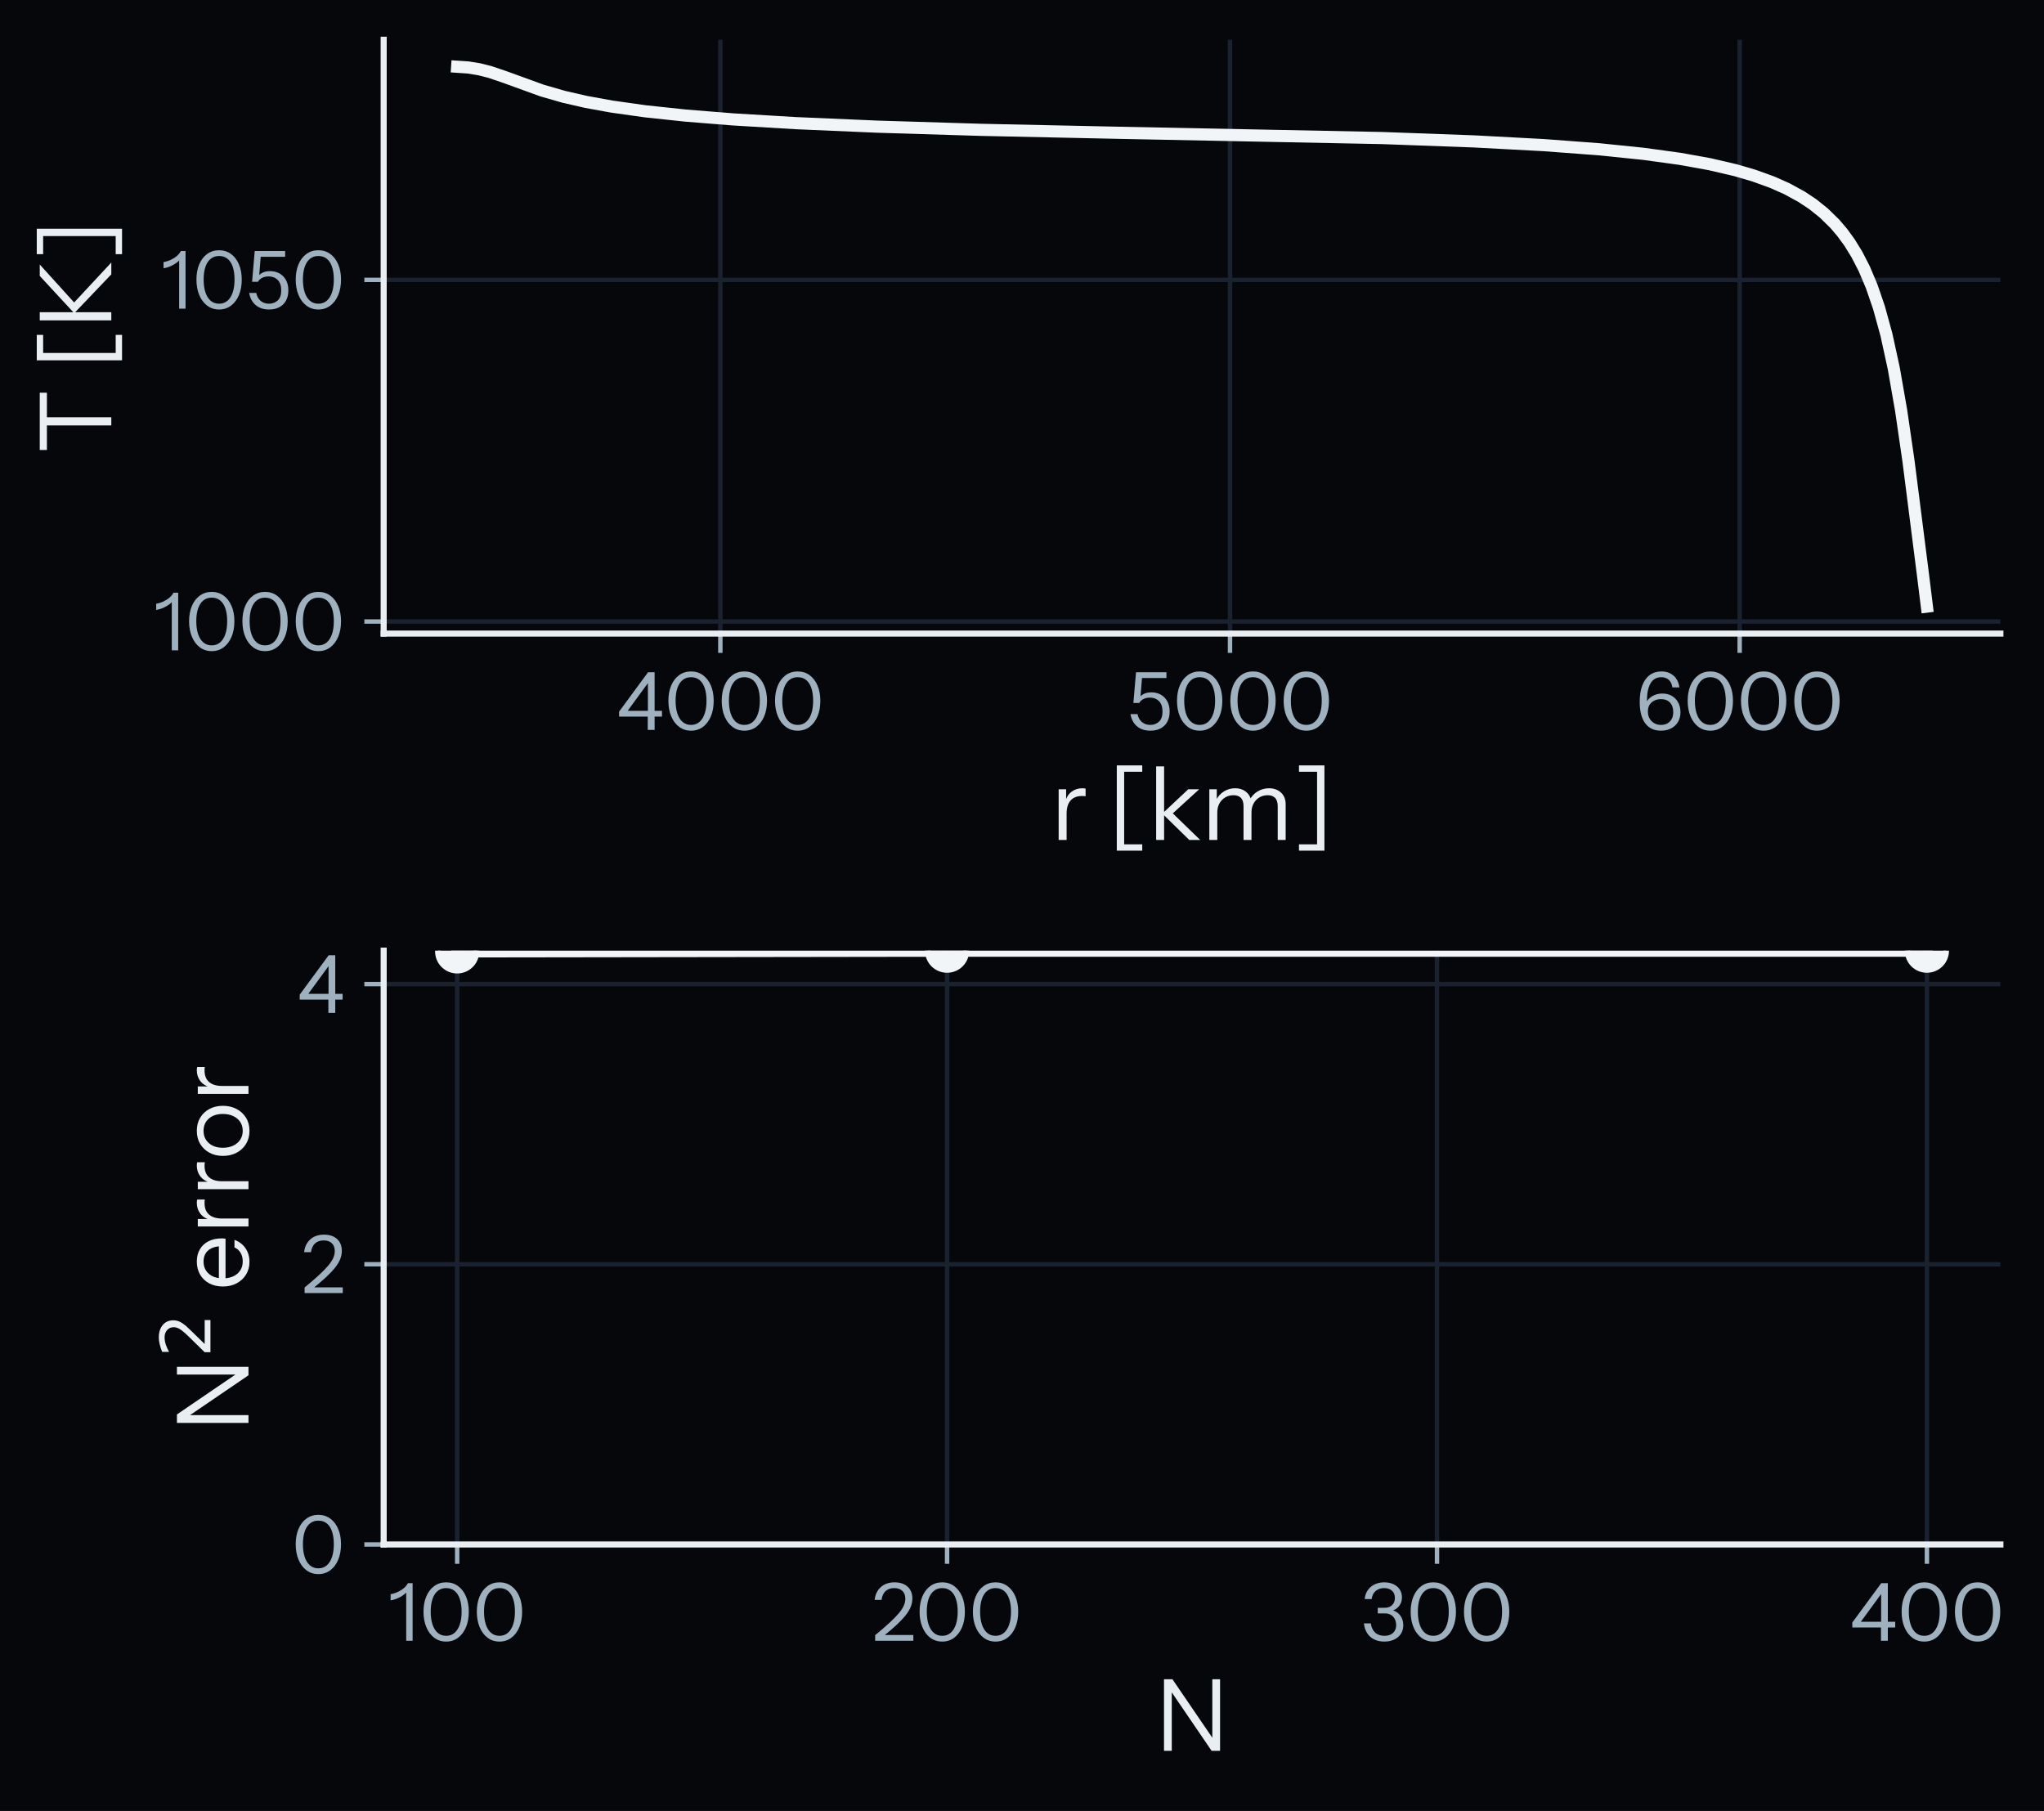
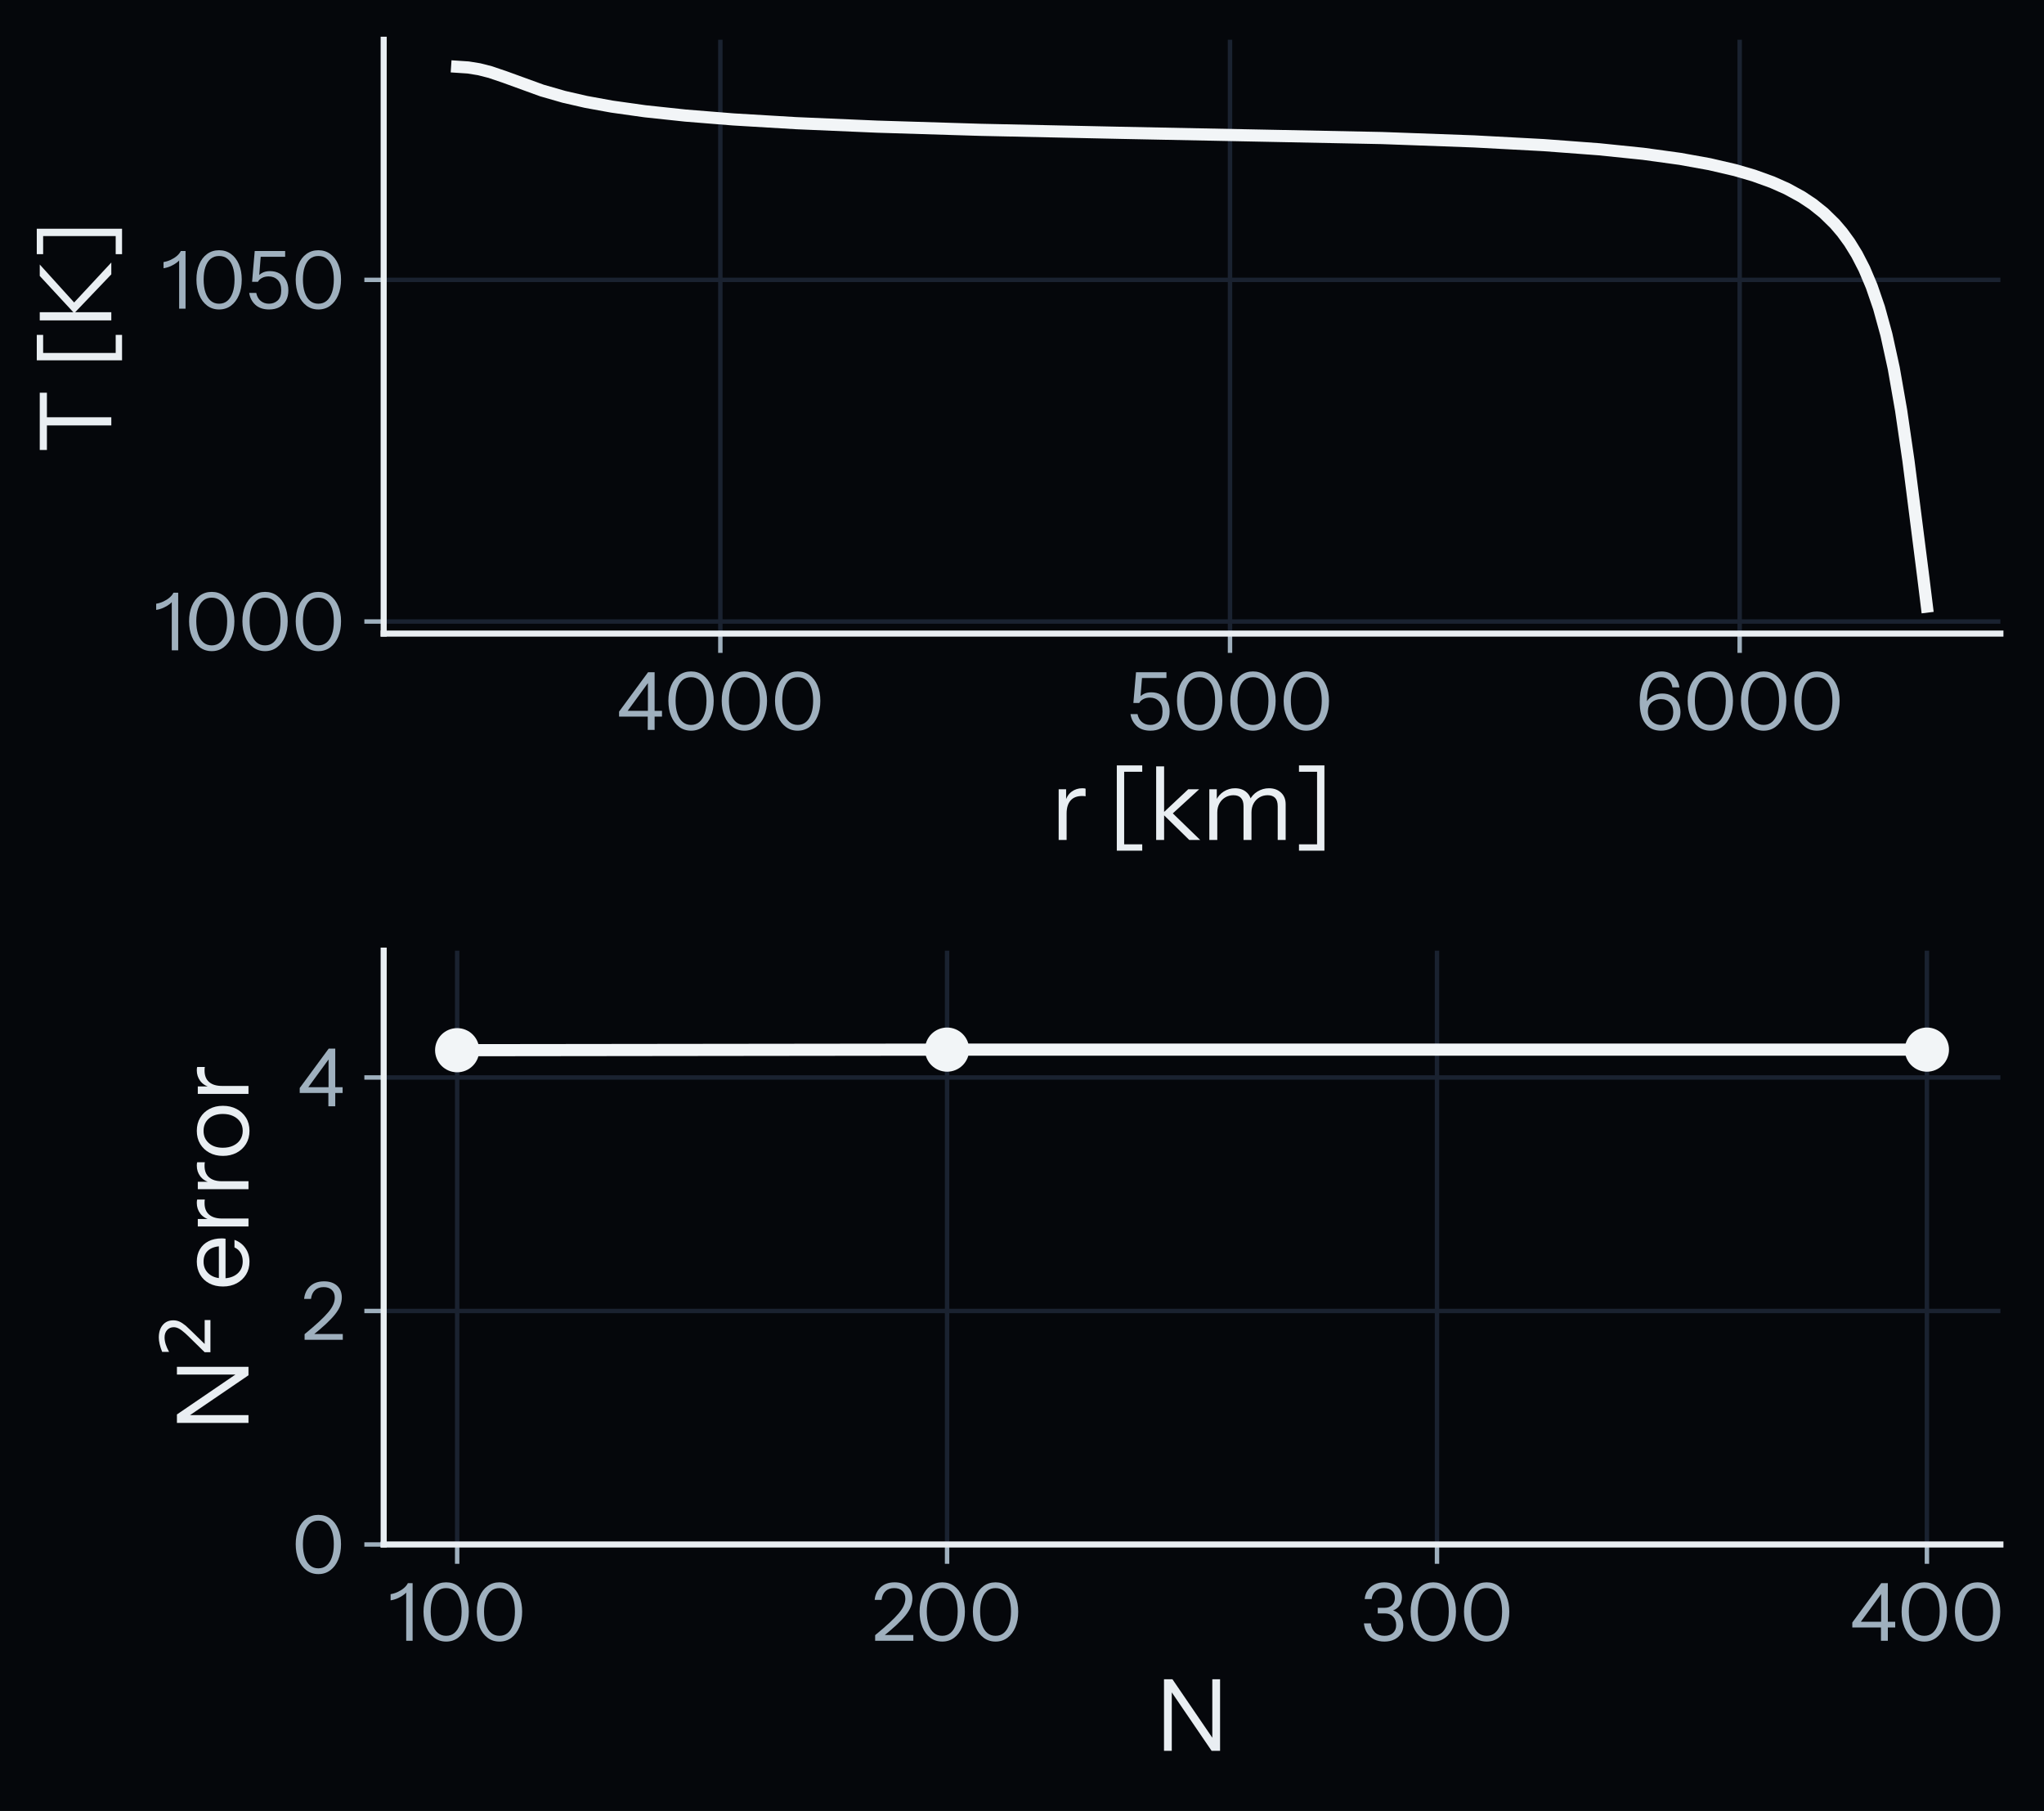
<svg xmlns="http://www.w3.org/2000/svg" xmlns:xlink="http://www.w3.org/1999/xlink" width="370.186pt" height="327.979pt" viewBox="0 0 370.186 327.979" version="1.1">
  <defs>
    <style type="text/css">*{stroke-linejoin: round; stroke-linecap: butt}</style>
  </defs>
  <g id="figure_1">
    <g id="patch_1">
      <path d="M -0 327.979  L 370.186 327.979  L 370.186 0  L -0 0  z " style="fill: #05070b" />
    </g>
    <g id="axes_1">
      <g id="patch_2">
        <path d="M 69.487 114.746  L 362.289 114.746  L 362.289 7.2  L 69.487 7.2  z " style="fill: #05070b" />
      </g>
      <g id="matplotlib.axis_1">
        <g id="xtick_1">
          <g id="line2d_1">
-             <path d="M 130.461 114.746  L 130.461 7.2  " clip-path="url(#p8099fa4c68)" style="fill: none; stroke: #1a2230; stroke-width: 0.8; stroke-linecap: square" />
+             <path d="M 130.461 114.746  L 130.461 7.2  " clip-path="url(#p8d91c52c07)" style="fill: none; stroke: #1a2230; stroke-width: 0.8; stroke-linecap: square" />
          </g>
          <g id="line2d_2">
            <defs>
              <path id="m2e974000b8" d="M 0 0  L 0 3.5  " style="stroke: #9fb0be; stroke-width: 0.8" />
            </defs>
            <g>
              <use xlink:href="#m2e974000b8" x="130.461" y="114.746" style="fill: #9fb0be; stroke: #9fb0be; stroke-width: 0.8" />
            </g>
          </g>
          <g id="text_1">
            <g style="fill: #9fb0be" transform="translate(111.6264 132.1864) scale(0.145 -0.145)">
              <defs>
                <path id="InstrumentSans-Regular-34" d="M 2509 0  L 2509 1216  L 2522 1344  L 2522 3974  L 2694 3974  L 749 1312  L 576 1523  L 3648 1523  L 3648 1062  L 218 1062  L 218 1459  L 2534 4608  L 3059 4608  L 3059 0  L 2509 0  z " transform="scale(0.015625)" />
                <path id="InstrumentSans-Regular-30" d="M 2131 -64  Q 1587 -64 1180 240  Q 774 544 547 1085  Q 320 1626 320 2323  Q 320 3021 544 3549  Q 768 4077 1177 4374  Q 1587 4672 2131 4672  Q 2675 4672 3081 4374  Q 3488 4077 3715 3549  Q 3942 3021 3942 2323  Q 3942 1619 3715 1081  Q 3488 544 3081 240  Q 2675 -64 2131 -64  z M 2131 397  Q 2522 397 2797 630  Q 3072 864 3219 1296  Q 3366 1728 3366 2330  Q 3366 2925 3222 3347  Q 3078 3770 2803 3990  Q 2528 4211 2131 4211  Q 1734 4211 1459 3987  Q 1184 3763 1040 3344  Q 896 2925 896 2330  Q 896 1728 1043 1293  Q 1190 858 1465 627  Q 1741 397 2131 397  z " transform="scale(0.015625)" />
              </defs>
              <use xlink:href="#InstrumentSans-Regular-34" />
              <use xlink:href="#InstrumentSans-Regular-30" transform="translate(59.99999 0)" />
              <use xlink:href="#InstrumentSans-Regular-30" transform="translate(126.6 0)" />
              <use xlink:href="#InstrumentSans-Regular-30" transform="translate(193.2 0)" />
            </g>
          </g>
        </g>
        <g id="xtick_2">
          <g id="line2d_3">
-             <path d="M 222.765 114.746  L 222.765 7.2  " clip-path="url(#p8099fa4c68)" style="fill: none; stroke: #1a2230; stroke-width: 0.8; stroke-linecap: square" />
+             <path d="M 222.765 114.746  L 222.765 7.2  " clip-path="url(#p8d91c52c07)" style="fill: none; stroke: #1a2230; stroke-width: 0.8; stroke-linecap: square" />
          </g>
          <g id="line2d_4">
            <g>
              <use xlink:href="#m2e974000b8" x="222.765" y="114.746" style="fill: #9fb0be; stroke: #9fb0be; stroke-width: 0.8" />
            </g>
          </g>
          <g id="text_2">
            <g style="fill: #9fb0be" transform="translate(204.1184 132.1864) scale(0.145 -0.145)">
              <defs>
                <path id="InstrumentSans-Regular-35" d="M 1869 -64  Q 1184 -64 774 304  Q 365 672 275 1261  L 838 1261  Q 922 845 1194 621  Q 1466 397 1856 397  Q 2266 397 2550 653  Q 2835 909 2835 1466  Q 2835 2022 2550 2300  Q 2266 2579 1830 2579  Q 1517 2579 1286 2451  Q 1056 2323 979 2150  L 506 2150  L 717 4608  L 3149 4608  L 3149 4147  L 1030 4147  L 1210 4339  L 1062 2483  L 941 2528  Q 1056 2720 1312 2861  Q 1568 3002 1939 3002  Q 2368 3002 2697 2816  Q 3027 2630 3216 2288  Q 3405 1946 3405 1466  Q 3405 986 3216 643  Q 3027 301 2684 118  Q 2342 -64 1869 -64  z " transform="scale(0.015625)" />
              </defs>
              <use xlink:href="#InstrumentSans-Regular-35" />
              <use xlink:href="#InstrumentSans-Regular-30" transform="translate(57.39999 0)" />
              <use xlink:href="#InstrumentSans-Regular-30" transform="translate(124 0)" />
              <use xlink:href="#InstrumentSans-Regular-30" transform="translate(190.6 0)" />
            </g>
          </g>
        </g>
        <g id="xtick_3">
          <g id="line2d_5">
-             <path d="M 315.069 114.746  L 315.069 7.2  " clip-path="url(#p8099fa4c68)" style="fill: none; stroke: #1a2230; stroke-width: 0.8; stroke-linecap: square" />
+             <path d="M 315.069 114.746  L 315.069 7.2  " clip-path="url(#p8d91c52c07)" style="fill: none; stroke: #1a2230; stroke-width: 0.8; stroke-linecap: square" />
          </g>
          <g id="line2d_6">
            <g>
              <use xlink:href="#m2e974000b8" x="315.069" y="114.746" style="fill: #9fb0be; stroke: #9fb0be; stroke-width: 0.8" />
            </g>
          </g>
          <g id="text_3">
            <g style="fill: #9fb0be" transform="translate(296.2412 132.1864) scale(0.145 -0.145)">
              <defs>
                <path id="InstrumentSans-Regular-36" d="M 2010 -64  Q 1197 -64 758 528  Q 320 1120 320 2240  Q 320 3014 528 3558  Q 736 4102 1126 4387  Q 1517 4672 2054 4672  Q 2643 4672 3027 4333  Q 3411 3994 3494 3398  L 2931 3398  Q 2874 3795 2640 4003  Q 2406 4211 2048 4211  Q 1478 4211 1187 3724  Q 896 3238 896 2266  L 896 1850  L 749 1907  Q 806 2208 1004 2432  Q 1203 2656 1497 2781  Q 1792 2906 2131 2906  Q 2566 2906 2889 2717  Q 3213 2528 3395 2192  Q 3578 1856 3578 1408  Q 3578 966 3379 633  Q 3181 301 2829 118  Q 2477 -64 2010 -64  z M 2029 397  Q 2464 397 2733 672  Q 3002 947 3002 1414  Q 3002 1901 2742 2179  Q 2483 2458 2016 2458  Q 1568 2458 1270 2195  Q 973 1933 973 1472  Q 973 1152 1110 909  Q 1248 666 1488 531  Q 1728 397 2029 397  z " transform="scale(0.015625)" />
              </defs>
              <use xlink:href="#InstrumentSans-Regular-36" />
              <use xlink:href="#InstrumentSans-Regular-30" transform="translate(59.89999 0)" />
              <use xlink:href="#InstrumentSans-Regular-30" transform="translate(126.5 0)" />
              <use xlink:href="#InstrumentSans-Regular-30" transform="translate(193.1 0)" />
            </g>
          </g>
        </g>
        <g id="text_4">
          <g style="fill: #e9eef2" transform="translate(190.2927 152.1189) scale(0.18 -0.18)">
            <defs>
              <path id="InstrumentSans-Regular-72" d="M 512 0  L 512 3264  L 992 3264  L 992 2432  L 1024 2432  L 1024 0  L 512 0  z M 1024 1702  L 941 2477  Q 1056 2893 1350 3110  Q 1645 3328 2029 3328  Q 2189 3328 2246 3302  L 2246 2810  Q 2214 2822 2156 2825  Q 2099 2829 2016 2829  Q 1530 2829 1277 2537  Q 1024 2246 1024 1702  z " transform="scale(0.015625)" />
              <path id="InstrumentSans-Regular-20" transform="scale(0.015625)" />
              <path id="InstrumentSans-Regular-5b" d="M 576 -691  L 576 4800  L 2214 4800  L 2214 4390  L 1050 4390  L 1050 -282  L 2214 -282  L 2214 -691  L 576 -691  z " transform="scale(0.015625)" />
              <path id="InstrumentSans-Regular-6b" d="M 512 0  L 512 4736  L 1024 4736  L 1024 0  L 512 0  z M 2643 0  L 909 1696  L 2579 3264  L 3283 3264  L 1408 1549  L 1440 1850  L 3347 0  L 2643 0  z " transform="scale(0.015625)" />
              <path id="InstrumentSans-Regular-6d" d="M 512 0  L 512 3264  L 992 3264  L 992 2496  L 1024 2496  L 1024 0  L 512 0  z M 2714 0  L 2714 2163  Q 2714 2534 2547 2707  Q 2381 2880 2067 2880  Q 1773 2880 1536 2739  Q 1299 2598 1161 2348  Q 1024 2099 1024 1766  L 941 2541  Q 1107 2906 1440 3117  Q 1773 3328 2163 3328  Q 2637 3328 2931 3049  Q 3226 2771 3226 2298  L 3226 0  L 2714 0  z M 4915 0  L 4915 2163  Q 4915 2534 4748 2707  Q 4582 2880 4269 2880  Q 3974 2880 3737 2739  Q 3501 2598 3363 2348  Q 3226 2099 3226 1766  L 3098 2541  Q 3264 2906 3609 3117  Q 3955 3328 4352 3328  Q 4826 3328 5126 3049  Q 5427 2771 5427 2298  L 5427 0  L 4915 0  z " transform="scale(0.015625)" />
              <path id="InstrumentSans-Regular-5d" d="M 2022 4800  L 2022 -691  L 384 -691  L 384 -282  L 1549 -282  L 1549 4390  L 384 4390  L 384 4800  L 2022 4800  z " transform="scale(0.015625)" />
            </defs>
            <use xlink:href="#InstrumentSans-Regular-72" />
            <use xlink:href="#InstrumentSans-Regular-20" transform="translate(37.49999 0)" />
            <use xlink:href="#InstrumentSans-Regular-5b" transform="translate(57.49997 0)" />
            <use xlink:href="#InstrumentSans-Regular-6b" transform="translate(98.09996 0)" />
            <use xlink:href="#InstrumentSans-Regular-6d" transform="translate(151.5999 0)" />
            <use xlink:href="#InstrumentSans-Regular-5d" transform="translate(243.7999 0)" />
          </g>
        </g>
      </g>
      <g id="matplotlib.axis_2">
        <g id="ytick_1">
          <g id="line2d_7">
-             <path d="M 69.487 112.561  L 362.289 112.561  " clip-path="url(#p8099fa4c68)" style="fill: none; stroke: #1a2230; stroke-width: 0.8; stroke-linecap: square" />
+             <path d="M 69.487 112.561  L 362.289 112.561  " clip-path="url(#p8d91c52c07)" style="fill: none; stroke: #1a2230; stroke-width: 0.8; stroke-linecap: square" />
          </g>
          <g id="line2d_8">
            <defs>
              <path id="m2f46859ac6" d="M 0 0  L -3.5 0  " style="stroke: #9fb0be; stroke-width: 0.8" />
            </defs>
            <g>
              <use xlink:href="#m2f46859ac6" x="69.487" y="112.561" style="fill: #9fb0be; stroke: #9fb0be; stroke-width: 0.8" />
            </g>
          </g>
          <g id="text_5">
            <g style="fill: #9fb0be" transform="translate(27.85 117.7808) scale(0.145 -0.145)">
              <defs>
                <path id="InstrumentSans-Regular-31" d="M 1440 0  L 1440 4083  L 1574 4051  Q 1498 3878 1280 3705  Q 1062 3533 777 3405  Q 493 3277 192 3232  L 192 3725  Q 493 3776 768 3904  Q 1043 4032 1257 4214  Q 1472 4397 1574 4608  L 1952 4608  L 1952 0  L 1440 0  z " transform="scale(0.015625)" />
              </defs>
              <use xlink:href="#InstrumentSans-Regular-31" />
              <use xlink:href="#InstrumentSans-Regular-30" transform="translate(39.09999 0)" />
              <use xlink:href="#InstrumentSans-Regular-30" transform="translate(105.7 0)" />
              <use xlink:href="#InstrumentSans-Regular-30" transform="translate(172.3 0)" />
            </g>
          </g>
        </g>
        <g id="ytick_2">
          <g id="line2d_9">
-             <path d="M 69.487 50.684  L 362.289 50.684  " clip-path="url(#p8099fa4c68)" style="fill: none; stroke: #1a2230; stroke-width: 0.8; stroke-linecap: square" />
+             <path d="M 69.487 50.684  L 362.289 50.684  " clip-path="url(#p8d91c52c07)" style="fill: none; stroke: #1a2230; stroke-width: 0.8; stroke-linecap: square" />
          </g>
          <g id="line2d_10">
            <g>
              <use xlink:href="#m2f46859ac6" x="69.487" y="50.684" style="fill: #9fb0be; stroke: #9fb0be; stroke-width: 0.8" />
            </g>
          </g>
          <g id="text_6">
            <g style="fill: #9fb0be" transform="translate(29.18219 55.90358) scale(0.145 -0.145)">
              <use xlink:href="#InstrumentSans-Regular-31" />
              <use xlink:href="#InstrumentSans-Regular-30" transform="translate(39.09999 0)" />
              <use xlink:href="#InstrumentSans-Regular-35" transform="translate(105.7 0)" />
              <use xlink:href="#InstrumentSans-Regular-30" transform="translate(163.1 0)" />
            </g>
          </g>
        </g>
        <g id="text_7">
          <g style="fill: #e9eef2" transform="translate(20.16 82.14006) rotate(-90) scale(0.18 -0.18)">
            <defs>
              <path id="InstrumentSans-Regular-54" d="M 1811 0  L 1811 4147  L 230 4147  L 230 4608  L 3917 4608  L 3917 4147  L 2336 4147  L 2336 0  L 1811 0  z " transform="scale(0.015625)" />
              <path id="InstrumentSans-Regular-4b" d="M 550 0  L 550 4608  L 1075 4608  L 1075 0  L 550 0  z M 1018 2394  L 3411 4608  L 4147 4608  L 1702 2394  L 1018 2394  z M 3514 0  L 1005 2394  L 1702 2394  L 4275 0  L 3514 0  z " transform="scale(0.015625)" />
            </defs>
            <use xlink:href="#InstrumentSans-Regular-54" />
            <use xlink:href="#InstrumentSans-Regular-20" transform="translate(64.79999 0)" />
            <use xlink:href="#InstrumentSans-Regular-5b" transform="translate(84.79997 0)" />
            <use xlink:href="#InstrumentSans-Regular-4b" transform="translate(125.4 0)" />
            <use xlink:href="#InstrumentSans-Regular-5d" transform="translate(194.5999 0)" />
          </g>
        </g>
      </g>
      <g id="line2d_11">
-         <path d="M 82.796 12.088  L 84.797 12.22  L 86.799 12.545  L 88.8 13.056  L 91.469 13.964  L 98.14 16.389  L 102.143 17.54  L 106.146 18.457  L 110.815 19.306  L 116.82 20.151  L 124.158 20.933  L 132.831 21.629  L 144.172 22.304  L 158.849 22.937  L 177.528 23.511  L 202.879 24.054  L 250.245 24.999  L 266.923 25.607  L 279.599 26.283  L 289.605 27.034  L 297.611 27.855  L 304.282 28.771  L 309.619 29.733  L 314.289 30.82  L 317.625 31.794  L 320.96 32.999  L 323.629 34.186  L 326.297 35.644  L 328.299 36.975  L 330.3 38.575  L 332.302 40.532  L 333.636 42.095  L 334.97 43.925  L 336.304 46.091  L 337.639 48.688  L 338.973 51.844  L 340.307 55.733  L 341.641 60.589  L 342.976 66.696  L 344.31 74.319  L 345.644 83.487  L 348.313 104.462  L 348.98 109.858  L 348.98 109.858  " clip-path="url(#p8099fa4c68)" style="fill: none; stroke: #f2f5f7; stroke-width: 2.2; stroke-linecap: square" />
+         <path d="M 82.796 12.088  L 84.797 12.22  L 86.799 12.545  L 88.8 13.056  L 91.469 13.964  L 98.14 16.389  L 102.143 17.54  L 106.146 18.457  L 110.815 19.306  L 116.82 20.151  L 124.158 20.933  L 132.831 21.629  L 144.172 22.304  L 158.849 22.937  L 177.528 23.511  L 202.879 24.054  L 250.245 24.999  L 266.923 25.607  L 279.599 26.283  L 289.605 27.034  L 297.611 27.855  L 304.282 28.771  L 309.619 29.733  L 314.289 30.82  L 317.625 31.794  L 320.96 32.999  L 323.629 34.186  L 326.297 35.644  L 328.299 36.975  L 330.3 38.575  L 332.302 40.532  L 333.636 42.095  L 334.97 43.925  L 336.304 46.091  L 337.639 48.688  L 338.973 51.844  L 340.307 55.733  L 341.641 60.589  L 342.976 66.696  L 344.31 74.319  L 345.644 83.487  L 348.313 104.462  L 348.98 109.858  L 348.98 109.858  " clip-path="url(#p8d91c52c07)" style="fill: none; stroke: #f2f5f7; stroke-width: 2.2; stroke-linecap: square" />
      </g>
      <g id="patch_3">
        <path d="M 69.487 114.746  L 69.487 7.2  " style="fill: none; stroke: #e9eef2; stroke-width: 1.1; stroke-linejoin: miter; stroke-linecap: square" />
      </g>
      <g id="patch_4">
        <path d="M 69.487 114.746  L 362.289 114.746  " style="fill: none; stroke: #e9eef2; stroke-width: 1.1; stroke-linejoin: miter; stroke-linecap: square" />
      </g>
    </g>
    <g id="axes_2">
      <g id="patch_5">
        <path d="M 69.487 279.716  L 362.289 279.716  L 362.289 172.17  L 69.487 172.17  z " style="fill: #05070b" />
      </g>
      <g id="matplotlib.axis_3">
        <g id="xtick_4">
          <g id="line2d_12">
-             <path d="M 82.796 279.716  L 82.796 172.17  " clip-path="url(#pc948993d79)" style="fill: none; stroke: #1a2230; stroke-width: 0.8; stroke-linecap: square" />
+             <path d="M 82.796 279.716  L 82.796 172.17  " clip-path="url(#pf8faa07868)" style="fill: none; stroke: #1a2230; stroke-width: 0.8; stroke-linecap: square" />
          </g>
          <g id="line2d_13">
            <g>
              <use xlink:href="#m2e974000b8" x="82.796" y="279.716" style="fill: #9fb0be; stroke: #9fb0be; stroke-width: 0.8" />
            </g>
          </g>
          <g id="text_8">
            <g style="fill: #9fb0be" transform="translate(70.30567 297.1564) scale(0.145 -0.145)">
              <use xlink:href="#InstrumentSans-Regular-31" />
              <use xlink:href="#InstrumentSans-Regular-30" transform="translate(39.09999 0)" />
              <use xlink:href="#InstrumentSans-Regular-30" transform="translate(105.7 0)" />
            </g>
          </g>
        </g>
        <g id="xtick_5">
          <g id="line2d_14">
-             <path d="M 171.524 279.716  L 171.524 172.17  " clip-path="url(#pc948993d79)" style="fill: none; stroke: #1a2230; stroke-width: 0.8; stroke-linecap: square" />
+             <path d="M 171.524 279.716  L 171.524 172.17  " clip-path="url(#pf8faa07868)" style="fill: none; stroke: #1a2230; stroke-width: 0.8; stroke-linecap: square" />
          </g>
          <g id="line2d_15">
            <g>
              <use xlink:href="#m2e974000b8" x="171.524" y="279.716" style="fill: #9fb0be; stroke: #9fb0be; stroke-width: 0.8" />
            </g>
          </g>
          <g id="text_9">
            <g style="fill: #9fb0be" transform="translate(157.9166 297.1564) scale(0.145 -0.145)">
              <defs>
                <path id="InstrumentSans-Regular-32" d="M 256 0  L 256 448  Q 947 1018 1411 1446  Q 1875 1875 2153 2208  Q 2432 2541 2550 2819  Q 2669 3098 2669 3366  Q 2669 3763 2432 3987  Q 2195 4211 1779 4211  Q 1350 4211 1088 3968  Q 826 3725 768 3270  L 218 3270  Q 282 3898 701 4285  Q 1120 4672 1818 4672  Q 2464 4672 2848 4326  Q 3232 3981 3232 3379  Q 3232 3053 3107 2726  Q 2982 2400 2697 2041  Q 2413 1683 1949 1251  Q 1485 819 800 275  L 678 461  L 3309 461  L 3309 0  L 256 0  z " transform="scale(0.015625)" />
              </defs>
              <use xlink:href="#InstrumentSans-Regular-32" />
              <use xlink:href="#InstrumentSans-Regular-30" transform="translate(54.49999 0)" />
              <use xlink:href="#InstrumentSans-Regular-30" transform="translate(121.1 0)" />
            </g>
          </g>
        </g>
        <g id="xtick_6">
          <g id="line2d_16">
-             <path d="M 260.252 279.716  L 260.252 172.17  " clip-path="url(#pc948993d79)" style="fill: none; stroke: #1a2230; stroke-width: 0.8; stroke-linecap: square" />
+             <path d="M 260.252 279.716  L 260.252 172.17  " clip-path="url(#pf8faa07868)" style="fill: none; stroke: #1a2230; stroke-width: 0.8; stroke-linecap: square" />
          </g>
          <g id="line2d_17">
            <g>
              <use xlink:href="#m2e974000b8" x="260.252" y="279.716" style="fill: #9fb0be; stroke: #9fb0be; stroke-width: 0.8" />
            </g>
          </g>
          <g id="text_10">
            <g style="fill: #9fb0be" transform="translate(246.4338 297.1564) scale(0.145 -0.145)">
              <defs>
                <path id="InstrumentSans-Regular-33" d="M 1894 -64  Q 1434 -64 1085 105  Q 736 275 521 601  Q 307 928 256 1389  L 806 1389  Q 877 909 1158 653  Q 1440 397 1901 397  Q 2336 397 2585 627  Q 2835 858 2835 1254  Q 2835 1670 2592 1929  Q 2349 2189 1939 2189  L 1363 2189  L 1363 2637  L 1920 2637  Q 2291 2637 2512 2851  Q 2733 3066 2733 3424  Q 2733 3802 2499 4006  Q 2266 4211 1869 4211  Q 1478 4211 1203 3984  Q 928 3757 877 3334  L 320 3334  Q 358 3744 563 4041  Q 768 4339 1110 4505  Q 1453 4672 1882 4672  Q 2298 4672 2618 4525  Q 2938 4378 3117 4106  Q 3296 3834 3296 3469  Q 3296 3142 3149 2892  Q 3002 2643 2749 2502  Q 2496 2362 2170 2362  L 2131 2496  Q 2522 2496 2806 2333  Q 3091 2170 3248 1888  Q 3405 1606 3405 1235  Q 3405 851 3213 556  Q 3021 262 2681 99  Q 2342 -64 1894 -64  z " transform="scale(0.015625)" />
              </defs>
              <use xlink:href="#InstrumentSans-Regular-33" />
              <use xlink:href="#InstrumentSans-Regular-30" transform="translate(57.39999 0)" />
              <use xlink:href="#InstrumentSans-Regular-30" transform="translate(124 0)" />
            </g>
          </g>
        </g>
        <g id="xtick_7">
          <g id="line2d_18">
-             <path d="M 348.98 279.716  L 348.98 172.17  " clip-path="url(#pc948993d79)" style="fill: none; stroke: #1a2230; stroke-width: 0.8; stroke-linecap: square" />
+             <path d="M 348.98 279.716  L 348.98 172.17  " clip-path="url(#pf8faa07868)" style="fill: none; stroke: #1a2230; stroke-width: 0.8; stroke-linecap: square" />
          </g>
          <g id="line2d_19">
            <g>
              <use xlink:href="#m2e974000b8" x="348.98" y="279.716" style="fill: #9fb0be; stroke: #9fb0be; stroke-width: 0.8" />
            </g>
          </g>
          <g id="text_11">
            <g style="fill: #9fb0be" transform="translate(334.9736 297.1564) scale(0.145 -0.145)">
              <use xlink:href="#InstrumentSans-Regular-34" />
              <use xlink:href="#InstrumentSans-Regular-30" transform="translate(59.99999 0)" />
              <use xlink:href="#InstrumentSans-Regular-30" transform="translate(126.6 0)" />
            </g>
          </g>
        </g>
        <g id="text_12">
          <g style="fill: #e9eef2" transform="translate(209.2645 317.0889) scale(0.18 -0.18)">
            <defs>
              <path id="InstrumentSans-Regular-4e" d="M 550 0  L 550 4608  L 1094 4608  L 3738 730  L 3661 717  L 3661 4608  L 4160 4608  L 4160 0  L 3616 0  L 973 3878  L 1050 3891  L 1050 0  L 550 0  z " transform="scale(0.015625)" />
            </defs>
            <use xlink:href="#InstrumentSans-Regular-4e" />
          </g>
        </g>
      </g>
      <g id="matplotlib.axis_4">
        <g id="ytick_3">
          <g id="line2d_20">
-             <path d="M 69.487 279.716  L 362.289 279.716  " clip-path="url(#pc948993d79)" style="fill: none; stroke: #1a2230; stroke-width: 0.8; stroke-linecap: square" />
+             <path d="M 69.487 279.716  L 362.289 279.716  " clip-path="url(#pf8faa07868)" style="fill: none; stroke: #1a2230; stroke-width: 0.8; stroke-linecap: square" />
          </g>
          <g id="line2d_21">
            <g>
              <use xlink:href="#m2f46859ac6" x="69.487" y="279.716" style="fill: #9fb0be; stroke: #9fb0be; stroke-width: 0.8" />
            </g>
          </g>
          <g id="text_13">
            <g style="fill: #9fb0be" transform="translate(52.83078 284.9364) scale(0.145 -0.145)">
              <use xlink:href="#InstrumentSans-Regular-30" />
            </g>
          </g>
        </g>
        <g id="ytick_4">
          <g id="line2d_22">
-             <path d="M 69.487 228.969  L 362.289 228.969  " clip-path="url(#pc948993d79)" style="fill: none; stroke: #1a2230; stroke-width: 0.8; stroke-linecap: square" />
+             <path d="M 69.487 237.425  L 362.289 237.425  " clip-path="url(#pf8faa07868)" style="fill: none; stroke: #1a2230; stroke-width: 0.8; stroke-linecap: square" />
          </g>
          <g id="line2d_23">
            <g>
-               <use xlink:href="#m2f46859ac6" x="69.487" y="228.969" style="fill: #9fb0be; stroke: #9fb0be; stroke-width: 0.8" />
+               <use xlink:href="#m2f46859ac6" x="69.487" y="237.425" style="fill: #9fb0be; stroke: #9fb0be; stroke-width: 0.8" />
            </g>
          </g>
          <g id="text_14">
-             <g style="fill: #9fb0be" transform="translate(54.58438 234.1895) scale(0.145 -0.145)">
+             <g style="fill: #9fb0be" transform="translate(54.58438 242.6448) scale(0.145 -0.145)">
              <use xlink:href="#InstrumentSans-Regular-32" />
            </g>
          </g>
        </g>
        <g id="ytick_5">
          <g id="line2d_24">
-             <path d="M 69.487 178.223  L 362.289 178.223  " clip-path="url(#pc948993d79)" style="fill: none; stroke: #1a2230; stroke-width: 0.8; stroke-linecap: square" />
+             <path d="M 69.487 195.133  L 362.289 195.133  " clip-path="url(#pf8faa07868)" style="fill: none; stroke: #1a2230; stroke-width: 0.8; stroke-linecap: square" />
          </g>
          <g id="line2d_25">
            <g>
-               <use xlink:href="#m2f46859ac6" x="69.487" y="178.223" style="fill: #9fb0be; stroke: #9fb0be; stroke-width: 0.8" />
+               <use xlink:href="#m2f46859ac6" x="69.487" y="195.133" style="fill: #9fb0be; stroke: #9fb0be; stroke-width: 0.8" />
            </g>
          </g>
          <g id="text_15">
-             <g style="fill: #9fb0be" transform="translate(53.78688 183.4426) scale(0.145 -0.145)">
+             <g style="fill: #9fb0be" transform="translate(53.78688 200.3533) scale(0.145 -0.145)">
              <use xlink:href="#InstrumentSans-Regular-34" />
            </g>
          </g>
        </g>
        <g id="text_16">
          <g style="fill: #e9eef2" transform="translate(45.14078 259.2432) rotate(-90) scale(0.18 -0.18)">
            <defs>
              <path id="DejaVuSans-32" d="M 1228 531  L 3431 531  L 3431 0  L 469 0  L 469 531  Q 828 903 1448 1529  Q 2069 2156 2228 2338  Q 2531 2678 2651 2914  Q 2772 3150 2772 3378  Q 2772 3750 2511 3984  Q 2250 4219 1831 4219  Q 1534 4219 1204 4116  Q 875 4013 500 3803  L 500 4441  Q 881 4594 1212 4672  Q 1544 4750 1819 4750  Q 2544 4750 2975 4387  Q 3406 4025 3406 3419  Q 3406 3131 3298 2873  Q 3191 2616 2906 2266  Q 2828 2175 2409 1742  Q 1991 1309 1228 531  z " transform="scale(0.015625)" />
              <path id="InstrumentSans-Regular-65" d="M 1850 -64  Q 1382 -64 1024 157  Q 666 378 461 762  Q 256 1146 256 1645  Q 256 2144 457 2525  Q 659 2906 1024 3117  Q 1389 3328 1862 3328  Q 2317 3328 2653 3129  Q 2989 2931 3171 2572  Q 3354 2214 3354 1728  Q 3354 1664 3350 1606  Q 3347 1549 3334 1478  L 640 1478  L 640 1907  L 3021 1907  L 2854 1670  Q 2854 2259 2595 2576  Q 2336 2893 1862 2893  Q 1376 2893 1078 2557  Q 781 2221 781 1651  Q 781 1069 1078 720  Q 1376 371 1875 371  Q 2189 371 2425 508  Q 2662 646 2771 902  L 3258 902  Q 3098 454 2723 195  Q 2349 -64 1850 -64  z " transform="scale(0.015625)" />
              <path id="InstrumentSans-Regular-6f" d="M 1869 -64  Q 1389 -64 1024 160  Q 659 384 457 771  Q 256 1158 256 1645  Q 256 2138 461 2515  Q 666 2893 1027 3110  Q 1389 3328 1869 3328  Q 2355 3328 2716 3110  Q 3078 2893 3280 2515  Q 3482 2138 3482 1645  Q 3482 1158 3280 771  Q 3078 384 2716 160  Q 2355 -64 1869 -64  z M 1869 371  Q 2202 371 2445 534  Q 2688 698 2822 986  Q 2957 1274 2957 1651  Q 2957 2214 2659 2553  Q 2362 2893 1869 2893  Q 1382 2893 1081 2553  Q 781 2214 781 1651  Q 781 1274 915 986  Q 1050 698 1296 534  Q 1542 371 1869 371  z " transform="scale(0.015625)" />
            </defs>
            <use xlink:href="#InstrumentSans-Regular-4e" transform="translate(0 0.765625)" />
            <use xlink:href="#DejaVuSans-32" transform="translate(74.55702 39.04688) scale(0.7)" />
            <use xlink:href="#InstrumentSans-Regular-20" transform="translate(121.8275 0.765625)" />
            <use xlink:href="#InstrumentSans-Regular-65" transform="translate(141.8275 0.765625)" />
            <use xlink:href="#InstrumentSans-Regular-72" transform="translate(198.2275 0.765625)" />
            <use xlink:href="#InstrumentSans-Regular-72" transform="translate(235.7275 0.765625)" />
            <use xlink:href="#InstrumentSans-Regular-6f" transform="translate(273.2275 0.765625)" />
            <use xlink:href="#InstrumentSans-Regular-72" transform="translate(331.6275 0.765625)" />
          </g>
        </g>
      </g>
      <g id="line2d_26">
-         <path d="M 82.796 172.303  L 171.524 172.176  L 348.98 172.176  " clip-path="url(#pc948993d79)" style="fill: none; stroke: #f2f5f7; stroke-width: 2.2; stroke-linecap: square" />
+         <path d="M 82.796 190.2  L 171.524 190.094  L 348.98 190.094  " clip-path="url(#pf8faa07868)" style="fill: none; stroke: #f2f5f7; stroke-width: 2.2; stroke-linecap: square" />
        <defs>
          <path id="m25a5a5b916" d="M 0 3.5  C 0.928 3.5 1.819 3.131 2.475 2.475  C 3.131 1.819 3.5 0.928 3.5 0  C 3.5 -0.928 3.131 -1.819 2.475 -2.475  C 1.819 -3.131 0.928 -3.5 0 -3.5  C -0.928 -3.5 -1.819 -3.131 -2.475 -2.475  C -3.131 -1.819 -3.5 -0.928 -3.5 0  C -3.5 0.928 -3.131 1.819 -2.475 2.475  C -1.819 3.131 -0.928 3.5 0 3.5  z " style="stroke: #f2f5f7" />
        </defs>
-         <g clip-path="url(#pc948993d79)">
-           <use xlink:href="#m25a5a5b916" x="82.796" y="172.303" style="fill: #f2f5f7; stroke: #f2f5f7" />
-           <use xlink:href="#m25a5a5b916" x="171.524" y="172.176" style="fill: #f2f5f7; stroke: #f2f5f7" />
-           <use xlink:href="#m25a5a5b916" x="348.98" y="172.176" style="fill: #f2f5f7; stroke: #f2f5f7" />
+         <g clip-path="url(#pf8faa07868)">
+           <use xlink:href="#m25a5a5b916" x="82.796" y="190.2" style="fill: #f2f5f7; stroke: #f2f5f7" />
+           <use xlink:href="#m25a5a5b916" x="171.524" y="190.094" style="fill: #f2f5f7; stroke: #f2f5f7" />
+           <use xlink:href="#m25a5a5b916" x="348.98" y="190.094" style="fill: #f2f5f7; stroke: #f2f5f7" />
        </g>
      </g>
      <g id="patch_6">
        <path d="M 69.487 279.716  L 69.487 172.17  " style="fill: none; stroke: #e9eef2; stroke-width: 1.1; stroke-linejoin: miter; stroke-linecap: square" />
      </g>
      <g id="patch_7">
        <path d="M 69.487 279.716  L 362.289 279.716  " style="fill: none; stroke: #e9eef2; stroke-width: 1.1; stroke-linejoin: miter; stroke-linecap: square" />
      </g>
    </g>
  </g>
  <defs>
-     <clipPath id="p8099fa4c68">
+     <clipPath id="p8d91c52c07">
      <rect x="69.487" y="7.2" width="292.802" height="107.546" />
    </clipPath>
-     <clipPath id="pc948993d79">
+     <clipPath id="pf8faa07868">
      <rect x="69.487" y="172.17" width="292.802" height="107.546" />
    </clipPath>
  </defs>
</svg>
